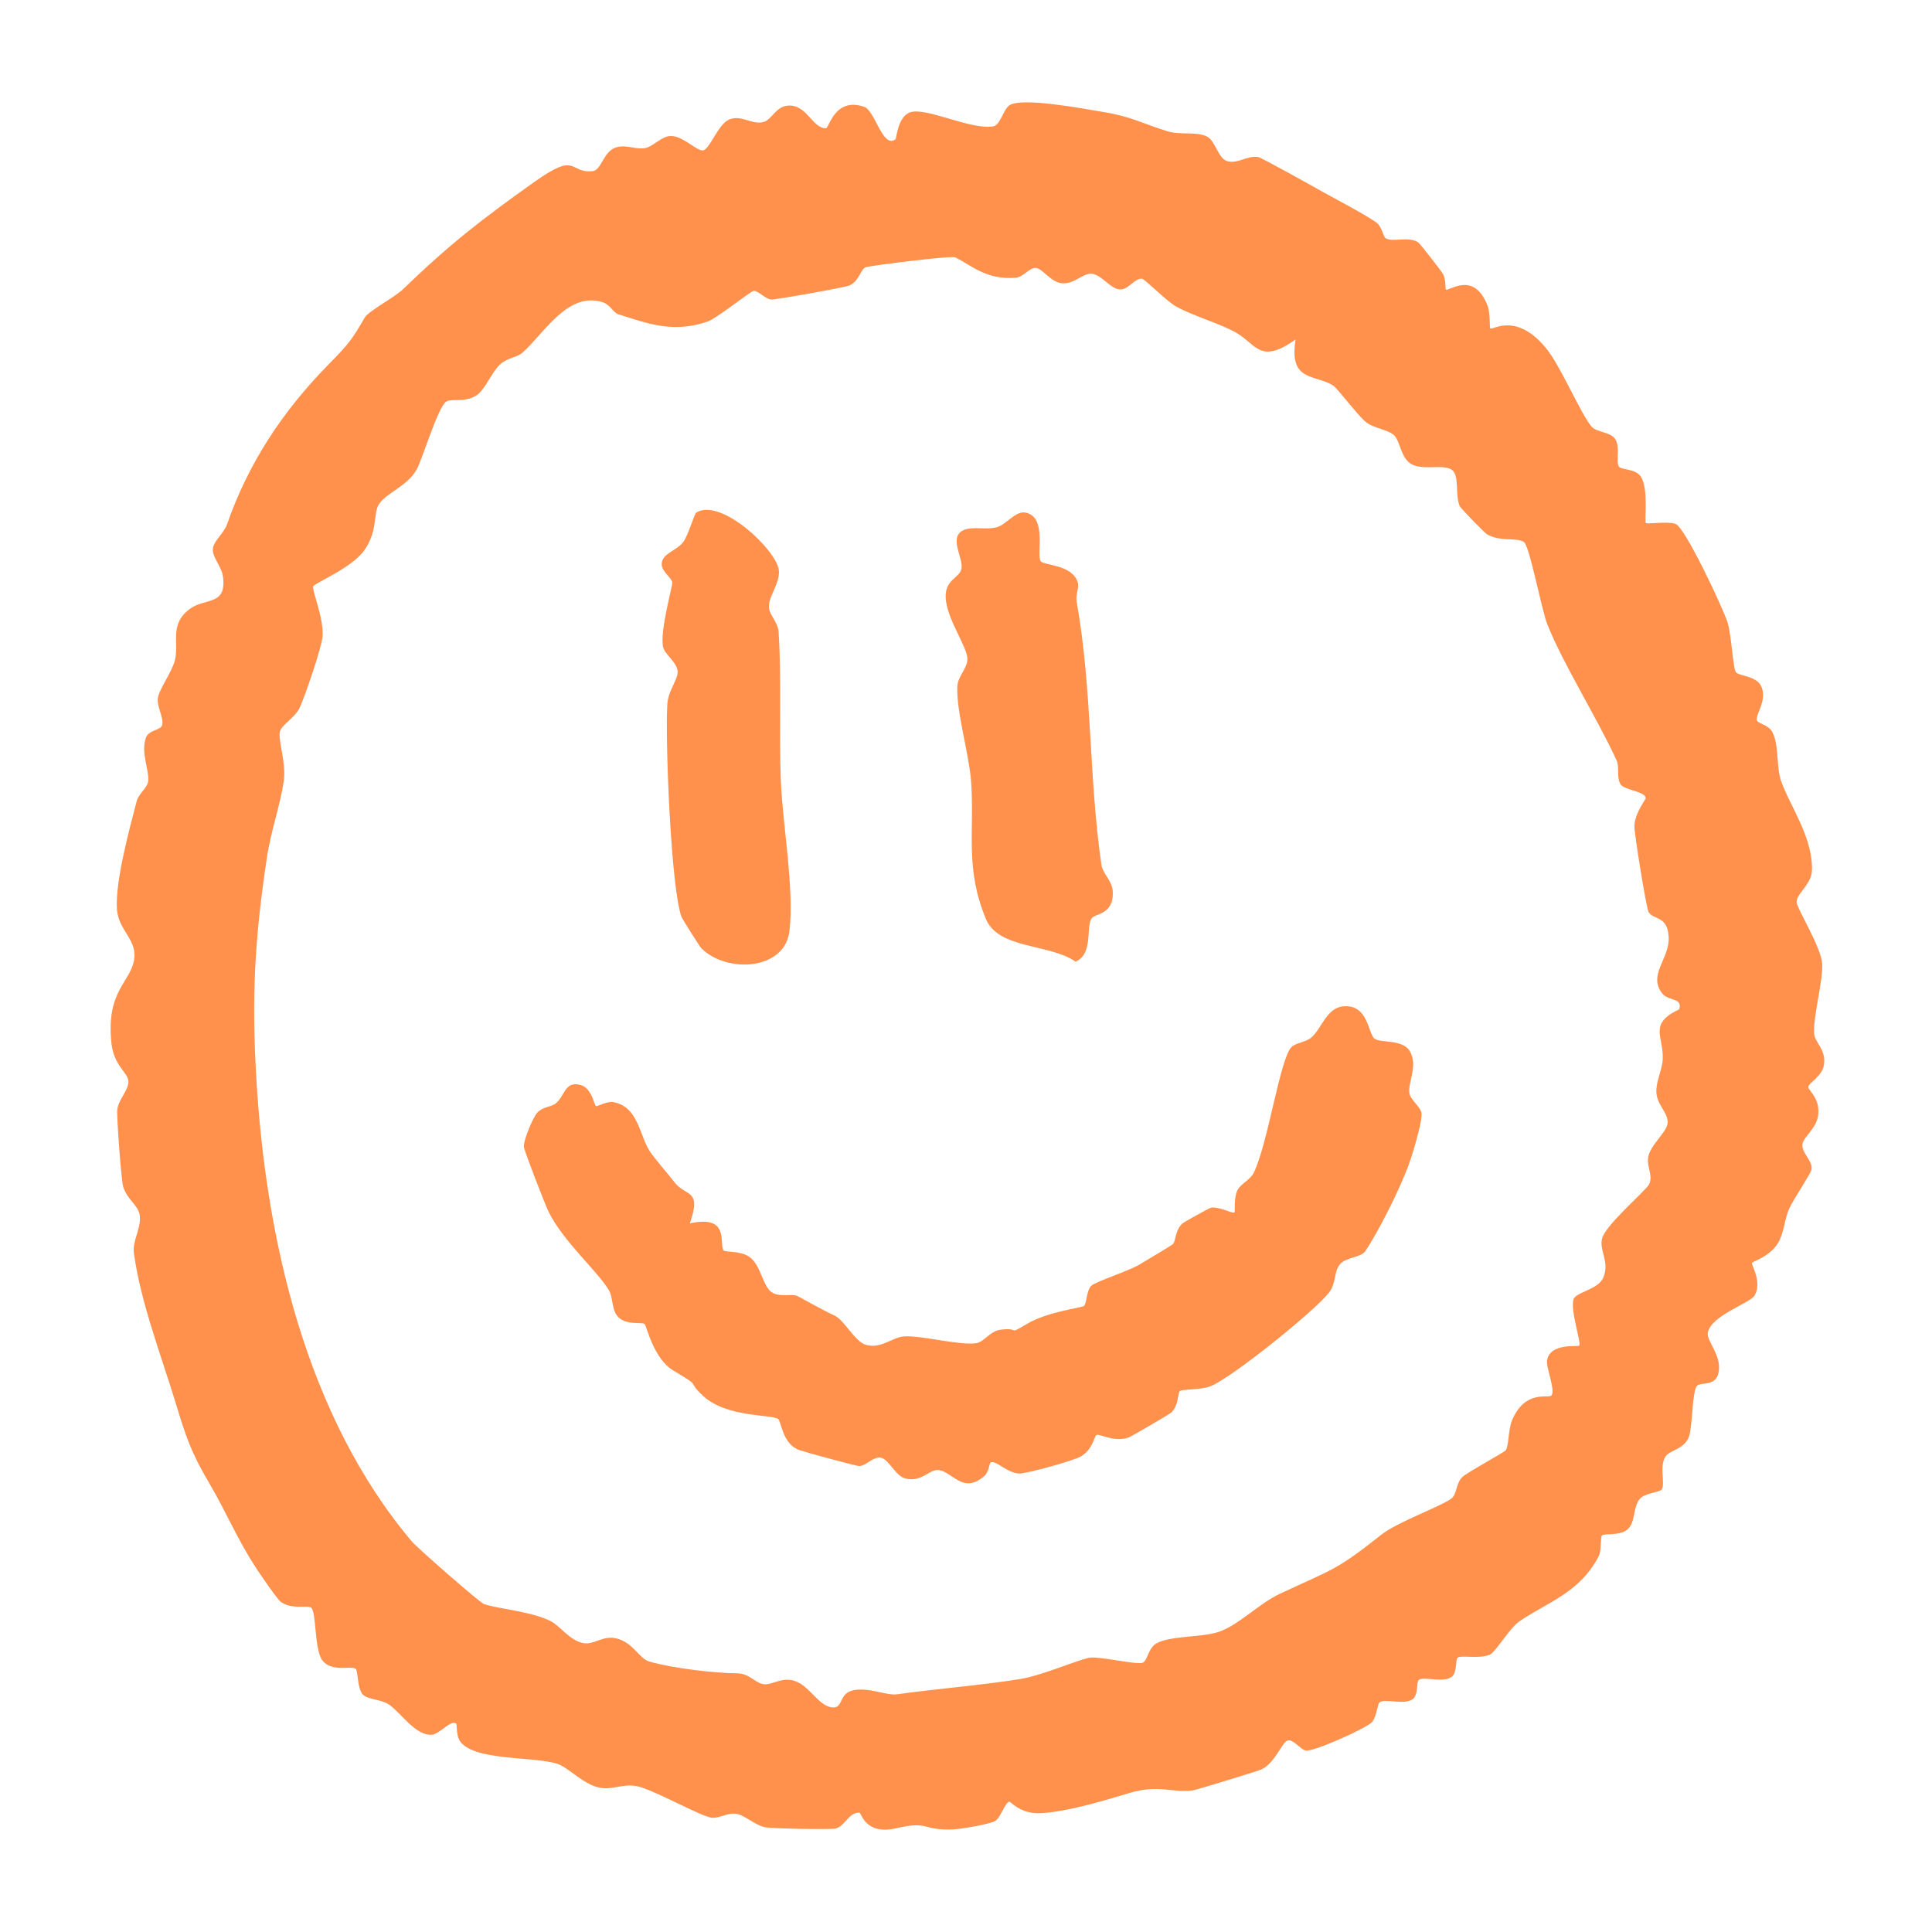
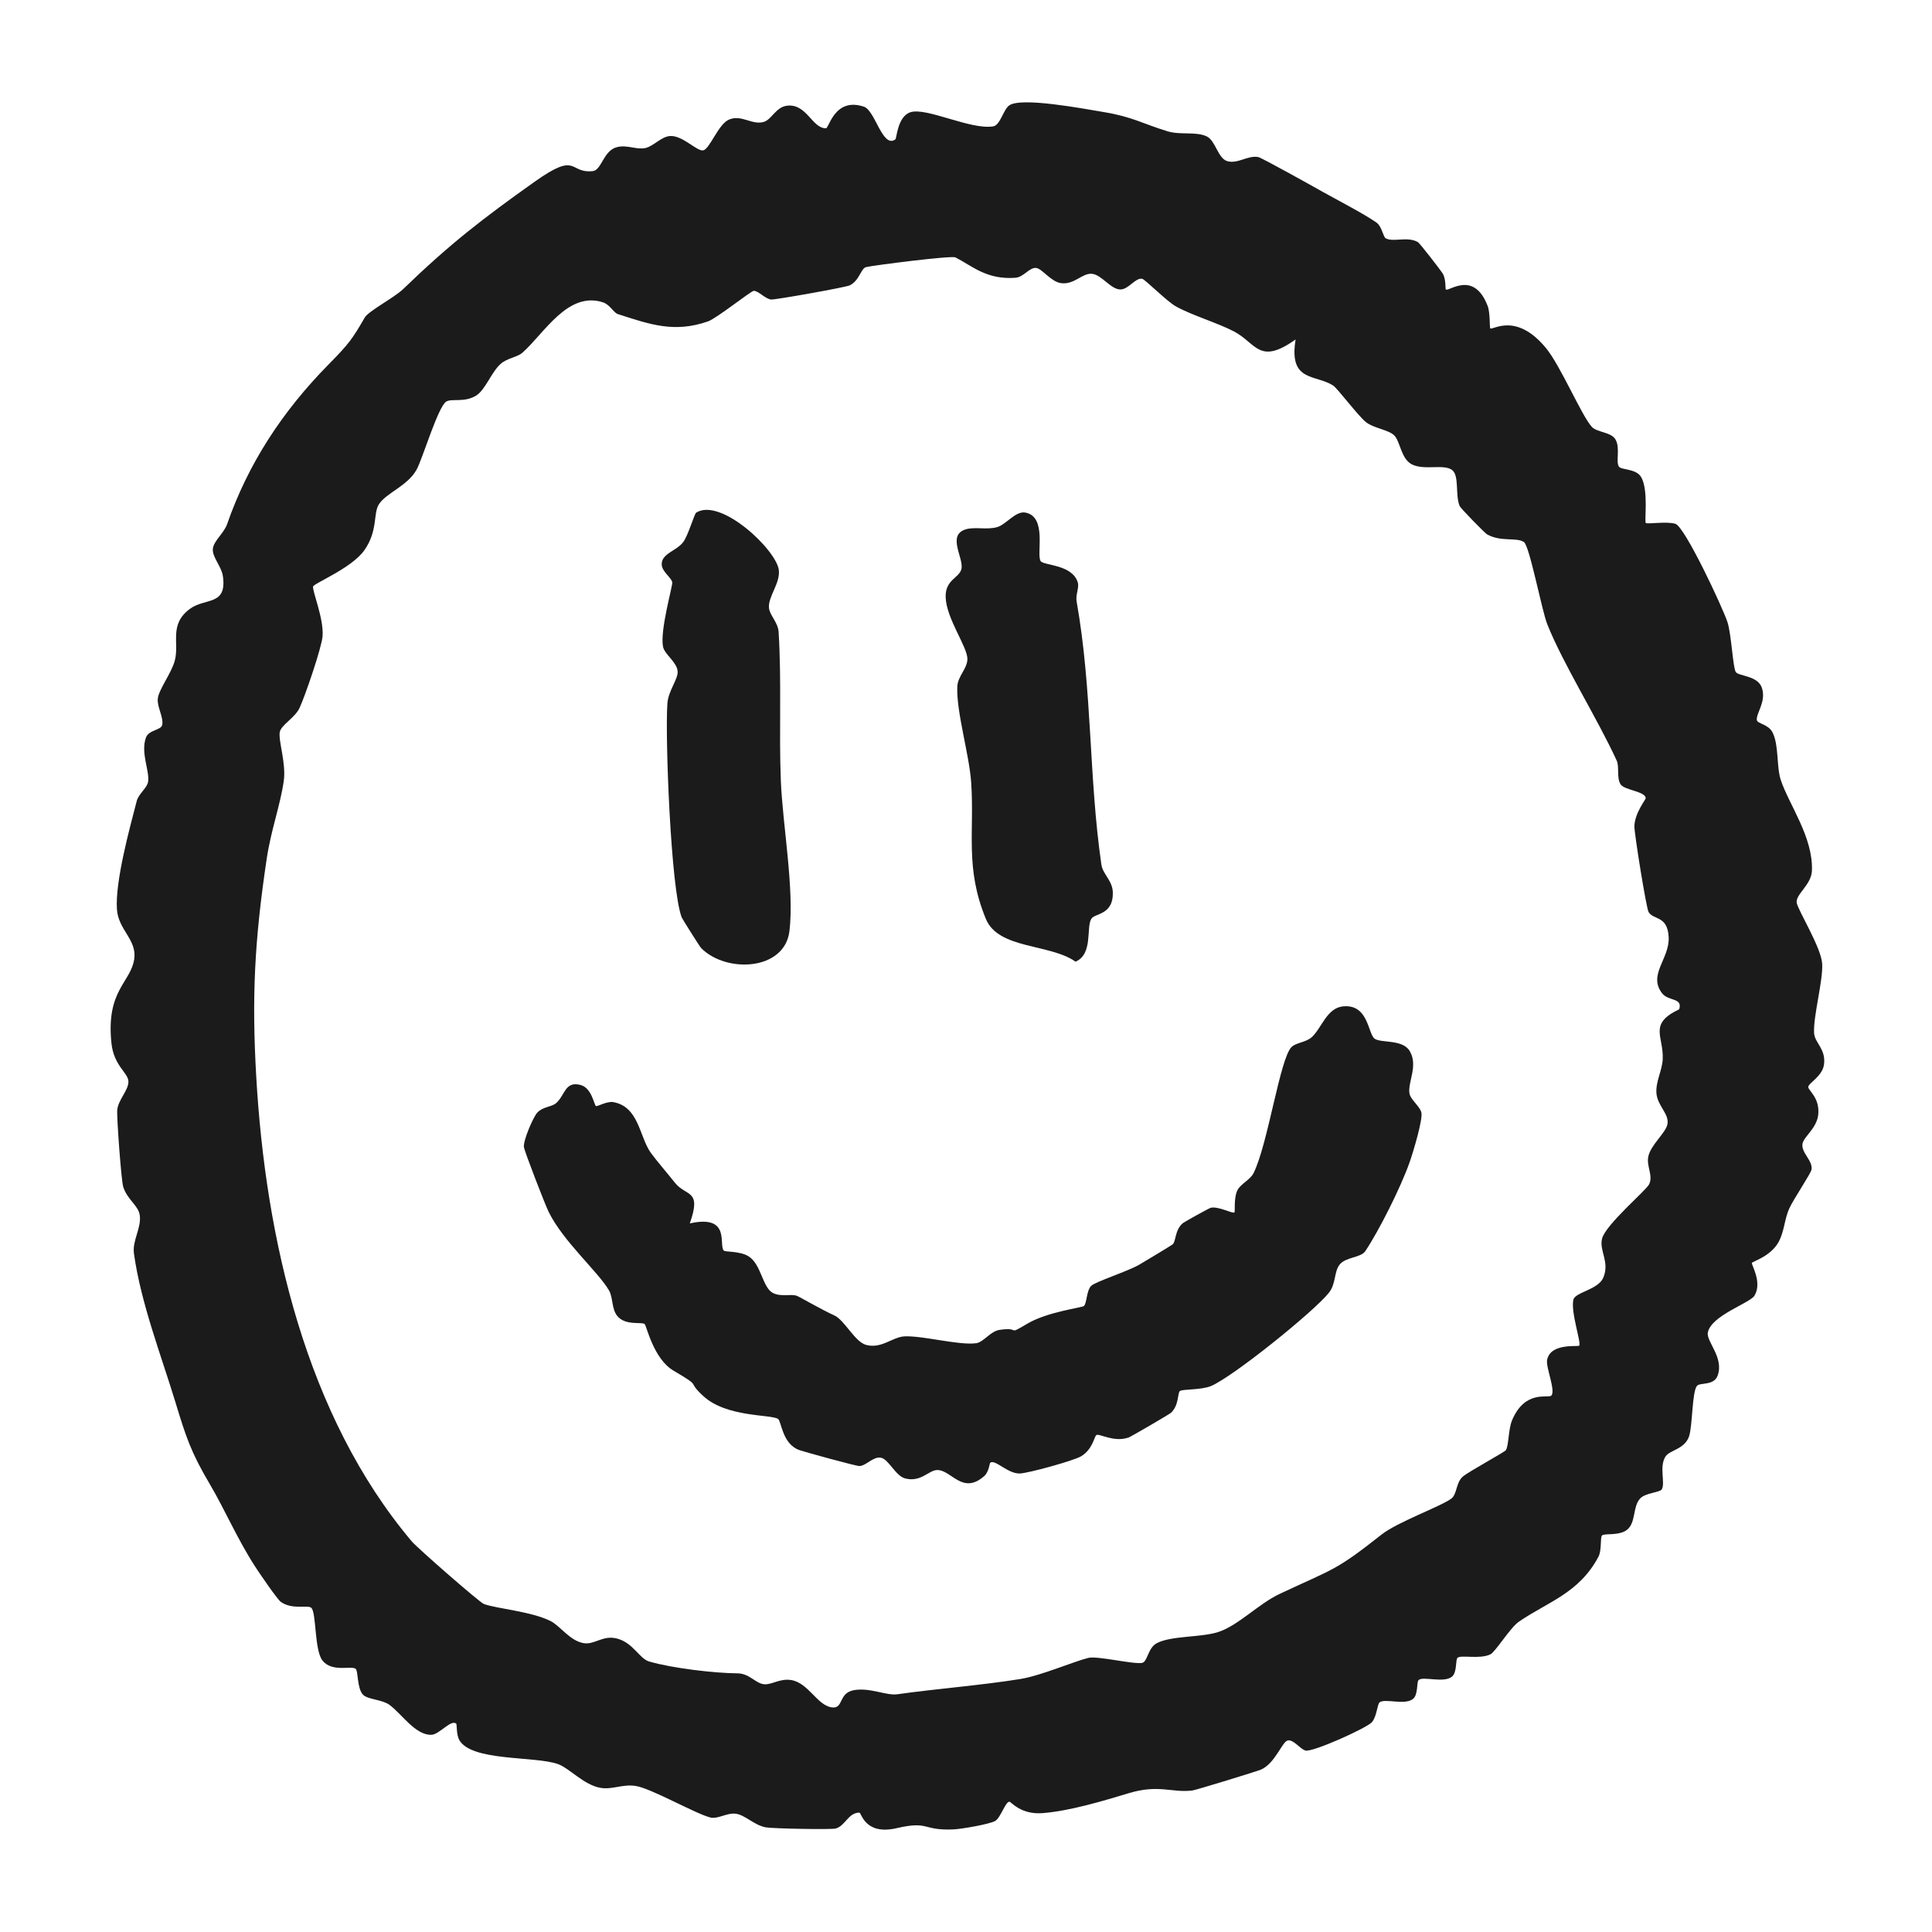
<svg xmlns="http://www.w3.org/2000/svg" width="500" zoomAndPan="magnify" viewBox="0 0 375 375" height="500" preserveAspectRatio="xMidYMid meet" version="1.0">
  <defs>
    <clipPath id="b59d1a073f">
      <path d="M 21 19 L 354.797 19 L 354.797 356 L 21 356 Z M 21 19 " clip-rule="nonzero" />
    </clipPath>
  </defs>
  <g clip-path="url(#b59d1a073f)">
-     <path fill="#ff914d" d="M 256.535 37.125 C 259.137 38.59 264.902 41.574 267.188 43.215 C 268.234 43.965 268.465 45.965 268.957 46.246 C 270.41 47.078 273.195 45.812 275.23 47.004 C 275.562 47.199 279.48 52.246 280.012 53.059 C 280.684 54.098 280.516 56.074 280.629 56.188 C 281.145 56.703 286.039 52.332 288.754 59.383 C 289.266 60.719 289.105 63.574 289.258 63.734 C 289.68 64.191 294.195 60.477 300.035 67.512 C 302.906 70.969 306.914 80.562 308.965 82.848 C 309.953 83.945 312.711 83.836 313.559 85.289 C 314.531 86.957 313.59 89.539 314.219 90.555 C 314.641 91.238 317.457 90.934 318.477 92.5 C 320.055 94.934 319.129 101.191 319.449 101.508 C 319.727 101.777 323.617 101.145 325.211 101.68 C 327.062 102.301 334.348 117.879 335.293 120.73 C 336.07 123.078 336.344 129.57 336.914 130.438 C 337.465 131.277 341.195 131.102 341.988 133.523 C 342.855 136.184 340.887 138.379 340.992 139.719 C 341.055 140.496 343.223 140.535 344.047 142.156 C 345.309 144.637 344.789 148.797 345.645 151.383 C 347.219 156.16 351.941 162.453 351.695 168.988 C 351.594 171.77 348.477 173.594 348.742 175.227 C 348.984 176.688 353.496 183.91 353.684 187.055 C 353.875 190.336 351.953 197.16 352.109 200.473 C 352.203 202.438 354.461 203.594 354.035 206.645 C 353.719 208.945 350.973 210.23 350.984 211 C 350.996 211.668 353.238 213.082 352.922 216.316 C 352.66 219.004 350.094 220.621 349.863 222.008 C 349.574 223.75 351.906 225.27 351.613 227.02 C 351.488 227.777 348.137 232.727 347.297 234.559 C 346.348 236.641 346.355 239.027 345.207 241.098 C 343.672 243.859 340.27 244.797 340.047 245.129 C 339.859 245.402 342.141 248.922 340.523 251.512 C 339.625 252.949 332.109 255.34 331.484 258.664 C 331.164 260.367 334.68 263.539 333.387 267.016 C 332.648 269.004 330.02 268.301 329.395 268.98 C 328.422 270.043 328.527 276.754 327.852 278.773 C 326.98 281.371 324.016 281.426 323.227 282.777 C 322.016 284.832 323.285 287.875 322.535 289.105 C 322.195 289.664 319.363 289.773 318.359 290.848 C 316.859 292.449 317.578 295.543 315.797 296.938 C 314.246 298.148 311.41 297.57 310.957 298.027 C 310.555 298.438 310.938 300.859 310.262 302.148 C 306.5 309.293 300.238 311 294.773 314.801 C 293.117 315.953 290.246 320.652 289.281 321.109 C 287.176 322.113 283.598 321.164 282.906 321.777 C 282.469 322.168 282.867 324.652 281.785 325.473 C 280.145 326.715 276.215 325.312 275.355 326.094 C 274.918 326.492 275.316 328.973 274.23 329.789 C 272.598 331.02 268.918 329.629 267.805 330.406 C 267.305 330.758 267.27 333.141 266.285 334.277 C 265.316 335.402 254.758 340.16 253.395 339.777 C 252.309 339.477 251.082 337.574 249.938 337.828 C 248.863 338.066 247.48 342.309 244.746 343.484 C 243.992 343.809 232.137 347.449 231.438 347.535 C 227.445 348.027 224.953 346.289 219.102 348.055 C 214.254 349.52 207.684 351.508 202.387 351.926 C 198.09 352.266 196.273 349.703 195.918 349.711 C 195.145 349.73 194.223 352.797 193.195 353.43 C 192.168 354.066 186.621 355.012 185.098 355.082 C 178.93 355.363 180.453 353.363 174.055 354.844 C 167.82 356.289 167.227 351.82 166.789 351.828 C 164.625 351.863 164.121 354.355 162.219 354.91 C 161.379 355.156 149.879 354.93 148.629 354.688 C 146.371 354.258 144.633 352.289 142.832 352.047 C 141.113 351.812 139.332 353.133 137.875 352.773 C 135.051 352.078 126.305 347.07 123.355 346.648 C 120.758 346.273 118.883 347.395 116.621 347.031 C 113.348 346.508 110.504 343.176 108.277 342.398 C 103.742 340.816 91.543 341.918 89.152 337.746 C 88.566 336.727 88.688 334.691 88.57 334.582 C 87.578 333.633 85.293 336.668 83.75 336.723 C 80.602 336.84 77.93 332.586 75.555 330.883 C 74.145 329.871 71.398 329.883 70.477 328.957 C 69.281 327.75 69.555 324.34 69.031 323.918 C 68.199 323.246 64.418 324.664 62.574 322.285 C 61 320.25 61.422 312.859 60.398 312.055 C 59.672 311.484 56.738 312.496 54.512 310.926 C 53.828 310.449 50.316 305.309 49.516 304.062 C 46.043 298.691 43.66 293.043 40.727 288.078 C 37.043 281.848 36.094 278.898 34.023 272.082 C 31.297 263.117 27.34 252.938 26 243.316 C 25.645 240.789 27.465 238.387 27.129 235.895 C 26.867 233.961 24.734 232.906 23.922 230.383 C 23.535 229.18 22.629 216.762 22.758 215.434 C 22.953 213.438 24.961 211.621 24.926 209.918 C 24.887 208.195 22.094 206.918 21.629 202.469 C 20.555 192.176 25.383 190.734 26.055 186.148 C 26.605 182.387 22.961 180.52 22.695 176.477 C 22.34 171.094 25.109 160.965 26.547 155.449 C 26.906 154.074 28.594 152.91 28.75 151.711 C 29.039 149.496 27.27 146.168 28.324 143.168 C 28.859 141.656 31.285 141.75 31.488 140.699 C 31.773 139.199 30.473 137.25 30.625 135.621 C 30.793 133.848 33.285 130.664 33.93 128.219 C 34.84 124.766 32.77 121.266 36.797 118.227 C 39.824 115.945 44.078 117.684 43.266 111.844 C 43 109.926 41.16 108.133 41.316 106.523 C 41.469 104.984 43.473 103.48 44.07 101.762 C 48.152 90.043 54.746 79.914 63.77 70.746 C 67.738 66.715 68.352 65.859 70.801 61.629 C 71.527 60.371 76.555 57.754 78.258 56.105 C 87.273 47.391 93.637 42.465 103.801 35.254 C 112.242 29.262 110.324 33.699 115.047 33.215 C 116.812 33.031 117.09 29.18 119.812 28.543 C 121.812 28.07 123.5 29.109 125.289 28.727 C 126.824 28.395 128.379 26.477 130.109 26.398 C 132.562 26.293 135.297 29.449 136.508 29.176 C 137.785 28.887 139.41 24.117 141.484 23.219 C 143.906 22.168 145.93 24.316 148.227 23.672 C 149.773 23.238 150.598 20.734 152.824 20.508 C 156.617 20.129 157.625 24.922 160.316 24.902 C 160.922 24.898 161.996 18.793 167.703 20.715 C 169.887 21.449 171.297 28.906 173.801 27.043 C 174.047 26.859 174.203 22.617 176.699 21.789 C 179.785 20.766 188.391 25.242 192.766 24.531 C 194.145 24.309 194.711 21.363 195.848 20.488 C 198.098 18.754 210.434 21.125 214.203 21.746 C 219.832 22.672 221.793 24.016 226.621 25.484 C 229.16 26.258 232.137 25.469 234.25 26.488 C 235.93 27.301 236.391 30.719 238.188 31.27 C 240.223 31.887 242.199 30.094 244.23 30.488 C 244.914 30.621 254.781 36.137 256.539 37.125 Z M 185.441 49.961 C 184.66 49.566 169.613 51.488 168.102 51.844 C 167.109 52.078 166.82 54.461 164.945 55.383 C 164.152 55.777 150.484 58.199 149.699 58.137 C 148.523 58.039 147.195 56.406 146.289 56.457 C 145.738 56.488 139.094 61.805 137.406 62.391 C 130.832 64.668 126.125 62.957 119.93 60.965 C 119.086 60.695 118.406 59.125 117.016 58.676 C 110.191 56.48 105.625 64.723 101.402 68.461 C 100.395 69.352 98.449 69.484 97.133 70.668 C 95.395 72.227 94.203 75.66 92.445 76.766 C 90.156 78.203 87.688 77.289 86.613 77.949 C 85.031 78.922 82.027 89.012 80.887 91.105 C 79.121 94.348 75.016 95.613 73.543 97.883 C 72.402 99.641 73.398 103.02 70.703 106.824 C 68.23 110.309 60.891 113.223 60.77 113.855 C 60.605 114.738 62.859 120.043 62.613 123.461 C 62.453 125.68 59.199 135.156 58.141 137.414 C 57.254 139.316 54.574 140.711 54.305 142.086 C 53.984 143.734 55.578 148.137 55.074 151.617 C 54.395 156.34 52.602 161.109 51.773 166.656 C 49.383 182.625 48.859 193.617 49.73 208.883 C 51.531 240.434 59.379 274.84 79.945 299.207 C 80.984 300.434 93.051 311.008 93.918 311.332 C 96.371 312.246 103.121 312.758 106.879 314.652 C 108.734 315.586 110.629 318.5 113.293 318.934 C 115.418 319.281 116.961 317.367 119.66 318.016 C 122.887 318.793 124.066 321.934 126.012 322.5 C 130.52 323.809 138.723 324.766 143.121 324.793 C 145.539 324.809 146.68 326.828 148.398 326.918 C 149.879 326.996 151.43 325.738 153.598 326.102 C 156.914 326.656 158.609 330.992 161.43 331.398 C 163.793 331.742 162.68 328.637 165.691 328.07 C 168.824 327.484 172.031 329.164 174.176 328.855 C 181.516 327.809 190.496 327.117 198.031 325.898 C 202.07 325.246 208.324 322.52 211.242 321.797 C 213.023 321.359 219.797 323.051 221.645 322.773 C 222.762 322.602 222.754 319.898 224.52 318.949 C 227.254 317.477 233.098 317.844 236.402 316.793 C 240.32 315.547 244.262 311.309 248.398 309.367 C 258.949 304.41 259.129 304.988 268.164 297.852 C 271.219 295.434 279.73 292.371 281.699 290.879 C 282.84 290.012 282.566 287.824 283.914 286.621 C 284.961 285.691 291.984 281.891 292.273 281.492 C 292.852 280.691 292.754 277.434 293.484 275.691 C 296.004 269.676 300.516 271.469 301.102 270.891 C 302.008 270 300.047 265.422 300.285 264.023 C 300.859 260.625 306.258 261.441 306.52 261.195 C 306.992 260.746 304.816 254.594 305.398 252.258 C 305.758 250.797 310.23 250.344 311.215 247.961 C 312.48 244.887 310.352 242.766 310.965 240.391 C 311.664 237.703 319.449 231.105 320.078 229.898 C 320.938 228.242 319.543 226.379 319.934 224.484 C 320.395 222.258 323.23 219.961 323.625 218.309 C 324.121 216.234 321.672 214.695 321.508 212.117 C 321.367 209.883 322.637 207.762 322.734 205.574 C 322.93 201.129 319.887 198.762 325.926 195.906 C 326.66 193.613 323.832 194.379 322.609 192.793 C 319.816 189.168 324.117 186.082 323.887 181.875 C 323.656 177.672 320.992 178.633 319.992 177.035 C 319.543 176.316 317.172 161.539 317.23 160.316 C 317.352 157.699 319.457 155.195 319.434 154.906 C 319.324 153.59 315.32 153.379 314.566 152.25 C 313.738 151.004 314.359 148.852 313.797 147.625 C 310 139.344 303.402 128.902 300.328 121.172 C 299.238 118.438 296.895 105.949 295.789 105.207 C 294.34 104.238 291.348 105.242 288.645 103.723 C 288.184 103.465 283.516 98.668 283.332 98.246 C 282.398 96.125 283.328 92.195 281.773 91.168 C 280.094 90.059 276.527 91.305 274.137 90.18 C 271.922 89.137 271.816 85.707 270.625 84.516 C 269.496 83.391 266.609 83.141 265.094 81.902 C 263.527 80.625 259.59 75.352 258.742 74.816 C 255.277 72.613 250.109 74.195 251.477 65.887 C 244.379 70.934 243.883 66.648 239.543 64.348 C 236.41 62.691 231.324 61.199 228.238 59.469 C 226.398 58.438 222.254 54.199 221.676 54.109 C 220.344 53.902 219.086 56.145 217.504 56.184 C 215.625 56.23 213.848 53.316 211.945 53.145 C 210.031 52.969 208.477 55.363 205.875 54.945 C 203.953 54.637 202.289 52.164 201.137 52.012 C 199.816 51.84 198.719 53.801 197.07 53.918 C 191.465 54.324 188.688 51.602 185.441 49.957 Z M 185.441 49.961 " fill-opacity="1" fill-rule="nonzero" />
+     <path fill="#1b1b1b" d="M 256.535 37.125 C 259.137 38.59 264.902 41.574 267.188 43.215 C 268.234 43.965 268.465 45.965 268.957 46.246 C 270.41 47.078 273.195 45.812 275.23 47.004 C 275.562 47.199 279.48 52.246 280.012 53.059 C 280.684 54.098 280.516 56.074 280.629 56.188 C 281.145 56.703 286.039 52.332 288.754 59.383 C 289.266 60.719 289.105 63.574 289.258 63.734 C 289.68 64.191 294.195 60.477 300.035 67.512 C 302.906 70.969 306.914 80.562 308.965 82.848 C 309.953 83.945 312.711 83.836 313.559 85.289 C 314.531 86.957 313.59 89.539 314.219 90.555 C 314.641 91.238 317.457 90.934 318.477 92.5 C 320.055 94.934 319.129 101.191 319.449 101.508 C 319.727 101.777 323.617 101.145 325.211 101.68 C 327.062 102.301 334.348 117.879 335.293 120.73 C 336.07 123.078 336.344 129.57 336.914 130.438 C 337.465 131.277 341.195 131.102 341.988 133.523 C 342.855 136.184 340.887 138.379 340.992 139.719 C 341.055 140.496 343.223 140.535 344.047 142.156 C 345.309 144.637 344.789 148.797 345.645 151.383 C 347.219 156.16 351.941 162.453 351.695 168.988 C 351.594 171.77 348.477 173.594 348.742 175.227 C 348.984 176.688 353.496 183.91 353.684 187.055 C 353.875 190.336 351.953 197.16 352.109 200.473 C 352.203 202.438 354.461 203.594 354.035 206.645 C 353.719 208.945 350.973 210.23 350.984 211 C 350.996 211.668 353.238 213.082 352.922 216.316 C 352.66 219.004 350.094 220.621 349.863 222.008 C 349.574 223.75 351.906 225.27 351.613 227.02 C 351.488 227.777 348.137 232.727 347.297 234.559 C 346.348 236.641 346.355 239.027 345.207 241.098 C 343.672 243.859 340.27 244.797 340.047 245.129 C 339.859 245.402 342.141 248.922 340.523 251.512 C 339.625 252.949 332.109 255.34 331.484 258.664 C 331.164 260.367 334.68 263.539 333.387 267.016 C 332.648 269.004 330.02 268.301 329.395 268.98 C 328.422 270.043 328.527 276.754 327.852 278.773 C 326.98 281.371 324.016 281.426 323.227 282.777 C 322.016 284.832 323.285 287.875 322.535 289.105 C 322.195 289.664 319.363 289.773 318.359 290.848 C 316.859 292.449 317.578 295.543 315.797 296.938 C 314.246 298.148 311.41 297.57 310.957 298.027 C 310.555 298.438 310.938 300.859 310.262 302.148 C 306.5 309.293 300.238 311 294.773 314.801 C 293.117 315.953 290.246 320.652 289.281 321.109 C 287.176 322.113 283.598 321.164 282.906 321.777 C 282.469 322.168 282.867 324.652 281.785 325.473 C 280.145 326.715 276.215 325.312 275.355 326.094 C 274.918 326.492 275.316 328.973 274.23 329.789 C 272.598 331.02 268.918 329.629 267.805 330.406 C 267.305 330.758 267.27 333.141 266.285 334.277 C 265.316 335.402 254.758 340.16 253.395 339.777 C 252.309 339.477 251.082 337.574 249.938 337.828 C 248.863 338.066 247.48 342.309 244.746 343.484 C 243.992 343.809 232.137 347.449 231.438 347.535 C 227.445 348.027 224.953 346.289 219.102 348.055 C 214.254 349.52 207.684 351.508 202.387 351.926 C 198.09 352.266 196.273 349.703 195.918 349.711 C 195.145 349.73 194.223 352.797 193.195 353.43 C 192.168 354.066 186.621 355.012 185.098 355.082 C 178.93 355.363 180.453 353.363 174.055 354.844 C 167.82 356.289 167.227 351.82 166.789 351.828 C 164.625 351.863 164.121 354.355 162.219 354.91 C 161.379 355.156 149.879 354.93 148.629 354.688 C 146.371 354.258 144.633 352.289 142.832 352.047 C 141.113 351.812 139.332 353.133 137.875 352.773 C 135.051 352.078 126.305 347.07 123.355 346.648 C 120.758 346.273 118.883 347.395 116.621 347.031 C 113.348 346.508 110.504 343.176 108.277 342.398 C 103.742 340.816 91.543 341.918 89.152 337.746 C 88.566 336.727 88.688 334.691 88.57 334.582 C 87.578 333.633 85.293 336.668 83.75 336.723 C 80.602 336.84 77.93 332.586 75.555 330.883 C 74.145 329.871 71.398 329.883 70.477 328.957 C 69.281 327.75 69.555 324.34 69.031 323.918 C 68.199 323.246 64.418 324.664 62.574 322.285 C 61 320.25 61.422 312.859 60.398 312.055 C 59.672 311.484 56.738 312.496 54.512 310.926 C 53.828 310.449 50.316 305.309 49.516 304.062 C 46.043 298.691 43.66 293.043 40.727 288.078 C 37.043 281.848 36.094 278.898 34.023 272.082 C 31.297 263.117 27.34 252.938 26 243.316 C 25.645 240.789 27.465 238.387 27.129 235.895 C 26.867 233.961 24.734 232.906 23.922 230.383 C 23.535 229.18 22.629 216.762 22.758 215.434 C 22.953 213.438 24.961 211.621 24.926 209.918 C 24.887 208.195 22.094 206.918 21.629 202.469 C 20.555 192.176 25.383 190.734 26.055 186.148 C 26.605 182.387 22.961 180.52 22.695 176.477 C 22.34 171.094 25.109 160.965 26.547 155.449 C 26.906 154.074 28.594 152.91 28.75 151.711 C 29.039 149.496 27.27 146.168 28.324 143.168 C 28.859 141.656 31.285 141.75 31.488 140.699 C 31.773 139.199 30.473 137.25 30.625 135.621 C 30.793 133.848 33.285 130.664 33.93 128.219 C 34.84 124.766 32.77 121.266 36.797 118.227 C 39.824 115.945 44.078 117.684 43.266 111.844 C 43 109.926 41.16 108.133 41.316 106.523 C 41.469 104.984 43.473 103.48 44.07 101.762 C 48.152 90.043 54.746 79.914 63.77 70.746 C 67.738 66.715 68.352 65.859 70.801 61.629 C 71.527 60.371 76.555 57.754 78.258 56.105 C 87.273 47.391 93.637 42.465 103.801 35.254 C 112.242 29.262 110.324 33.699 115.047 33.215 C 116.812 33.031 117.09 29.18 119.812 28.543 C 121.812 28.07 123.5 29.109 125.289 28.727 C 126.824 28.395 128.379 26.477 130.109 26.398 C 132.562 26.293 135.297 29.449 136.508 29.176 C 137.785 28.887 139.41 24.117 141.484 23.219 C 143.906 22.168 145.93 24.316 148.227 23.672 C 149.773 23.238 150.598 20.734 152.824 20.508 C 156.617 20.129 157.625 24.922 160.316 24.902 C 160.922 24.898 161.996 18.793 167.703 20.715 C 169.887 21.449 171.297 28.906 173.801 27.043 C 174.047 26.859 174.203 22.617 176.699 21.789 C 179.785 20.766 188.391 25.242 192.766 24.531 C 194.145 24.309 194.711 21.363 195.848 20.488 C 198.098 18.754 210.434 21.125 214.203 21.746 C 219.832 22.672 221.793 24.016 226.621 25.484 C 229.16 26.258 232.137 25.469 234.25 26.488 C 235.93 27.301 236.391 30.719 238.188 31.27 C 240.223 31.887 242.199 30.094 244.23 30.488 C 244.914 30.621 254.781 36.137 256.539 37.125 Z M 185.441 49.961 C 184.66 49.566 169.613 51.488 168.102 51.844 C 167.109 52.078 166.82 54.461 164.945 55.383 C 164.152 55.777 150.484 58.199 149.699 58.137 C 148.523 58.039 147.195 56.406 146.289 56.457 C 145.738 56.488 139.094 61.805 137.406 62.391 C 130.832 64.668 126.125 62.957 119.93 60.965 C 119.086 60.695 118.406 59.125 117.016 58.676 C 110.191 56.48 105.625 64.723 101.402 68.461 C 100.395 69.352 98.449 69.484 97.133 70.668 C 95.395 72.227 94.203 75.66 92.445 76.766 C 90.156 78.203 87.688 77.289 86.613 77.949 C 85.031 78.922 82.027 89.012 80.887 91.105 C 79.121 94.348 75.016 95.613 73.543 97.883 C 72.402 99.641 73.398 103.02 70.703 106.824 C 68.23 110.309 60.891 113.223 60.77 113.855 C 60.605 114.738 62.859 120.043 62.613 123.461 C 62.453 125.68 59.199 135.156 58.141 137.414 C 57.254 139.316 54.574 140.711 54.305 142.086 C 53.984 143.734 55.578 148.137 55.074 151.617 C 54.395 156.34 52.602 161.109 51.773 166.656 C 49.383 182.625 48.859 193.617 49.73 208.883 C 51.531 240.434 59.379 274.84 79.945 299.207 C 80.984 300.434 93.051 311.008 93.918 311.332 C 96.371 312.246 103.121 312.758 106.879 314.652 C 108.734 315.586 110.629 318.5 113.293 318.934 C 115.418 319.281 116.961 317.367 119.66 318.016 C 122.887 318.793 124.066 321.934 126.012 322.5 C 130.52 323.809 138.723 324.766 143.121 324.793 C 145.539 324.809 146.68 326.828 148.398 326.918 C 149.879 326.996 151.43 325.738 153.598 326.102 C 156.914 326.656 158.609 330.992 161.43 331.398 C 163.793 331.742 162.68 328.637 165.691 328.07 C 168.824 327.484 172.031 329.164 174.176 328.855 C 181.516 327.809 190.496 327.117 198.031 325.898 C 202.07 325.246 208.324 322.52 211.242 321.797 C 213.023 321.359 219.797 323.051 221.645 322.773 C 222.762 322.602 222.754 319.898 224.52 318.949 C 227.254 317.477 233.098 317.844 236.402 316.793 C 240.32 315.547 244.262 311.309 248.398 309.367 C 258.949 304.41 259.129 304.988 268.164 297.852 C 271.219 295.434 279.73 292.371 281.699 290.879 C 282.84 290.012 282.566 287.824 283.914 286.621 C 284.961 285.691 291.984 281.891 292.273 281.492 C 292.852 280.691 292.754 277.434 293.484 275.691 C 296.004 269.676 300.516 271.469 301.102 270.891 C 302.008 270 300.047 265.422 300.285 264.023 C 300.859 260.625 306.258 261.441 306.52 261.195 C 306.992 260.746 304.816 254.594 305.398 252.258 C 305.758 250.797 310.23 250.344 311.215 247.961 C 312.48 244.887 310.352 242.766 310.965 240.391 C 311.664 237.703 319.449 231.105 320.078 229.898 C 320.938 228.242 319.543 226.379 319.934 224.484 C 320.395 222.258 323.23 219.961 323.625 218.309 C 324.121 216.234 321.672 214.695 321.508 212.117 C 321.367 209.883 322.637 207.762 322.734 205.574 C 322.93 201.129 319.887 198.762 325.926 195.906 C 326.66 193.613 323.832 194.379 322.609 192.793 C 319.816 189.168 324.117 186.082 323.887 181.875 C 323.656 177.672 320.992 178.633 319.992 177.035 C 319.543 176.316 317.172 161.539 317.23 160.316 C 317.352 157.699 319.457 155.195 319.434 154.906 C 319.324 153.59 315.32 153.379 314.566 152.25 C 313.738 151.004 314.359 148.852 313.797 147.625 C 310 139.344 303.402 128.902 300.328 121.172 C 299.238 118.438 296.895 105.949 295.789 105.207 C 294.34 104.238 291.348 105.242 288.645 103.723 C 288.184 103.465 283.516 98.668 283.332 98.246 C 282.398 96.125 283.328 92.195 281.773 91.168 C 280.094 90.059 276.527 91.305 274.137 90.18 C 271.922 89.137 271.816 85.707 270.625 84.516 C 269.496 83.391 266.609 83.141 265.094 81.902 C 263.527 80.625 259.59 75.352 258.742 74.816 C 255.277 72.613 250.109 74.195 251.477 65.887 C 244.379 70.934 243.883 66.648 239.543 64.348 C 236.41 62.691 231.324 61.199 228.238 59.469 C 226.398 58.438 222.254 54.199 221.676 54.109 C 220.344 53.902 219.086 56.145 217.504 56.184 C 215.625 56.23 213.848 53.316 211.945 53.145 C 210.031 52.969 208.477 55.363 205.875 54.945 C 203.953 54.637 202.289 52.164 201.137 52.012 C 199.816 51.84 198.719 53.801 197.07 53.918 C 191.465 54.324 188.688 51.602 185.441 49.957 Z M 185.441 49.961 " fill-opacity="1" fill-rule="nonzero" />
  </g>
-   <path fill="#ff914d" d="M 266.832 201.621 C 268.062 202.488 272.242 201.68 273.617 203.996 C 275.301 206.82 273.273 209.965 273.559 212.141 C 273.723 213.406 275.438 214.547 275.871 215.859 C 276.277 217.09 274.266 223.707 273.605 225.59 C 271.863 230.559 267.547 239.07 265 242.852 C 264.129 244.148 261.207 243.965 260.023 245.457 C 258.902 246.863 259.355 249.141 257.938 250.926 C 254.996 254.621 239.23 267.301 235.043 269.031 C 233.086 269.84 229.496 269.59 229.004 270.012 C 228.562 270.387 228.84 272.793 227.289 274.219 C 226.941 274.539 219.512 278.859 219.062 279.02 C 216.152 280.031 213.348 278.16 212.797 278.555 C 212.375 278.855 212.113 281.301 209.836 282.668 C 208.414 283.52 199.559 285.961 197.938 286.004 C 195.582 286.066 193.184 283.207 192.211 283.906 C 192.078 284.004 191.941 285.711 191.051 286.496 C 186.797 290.246 184.691 285.301 181.902 285.332 C 180.273 285.352 178.723 287.781 175.664 286.953 C 173.785 286.445 172.492 283.203 170.961 282.938 C 169.469 282.676 168.105 284.527 166.805 284.559 C 166.199 284.578 156.219 281.836 155.172 281.469 C 151.801 280.289 151.695 275.828 150.996 275.398 C 149.535 274.504 141.012 275.117 136.516 270.98 C 133.043 267.789 136.582 269.492 130.719 266.035 C 126.859 263.762 125.52 257.418 125.137 257.016 C 124.648 256.496 121.359 257.41 119.766 255.371 C 118.715 254.023 118.992 251.801 118.203 250.461 C 116.055 246.793 109.301 240.953 106.484 235.207 C 105.816 233.848 101.766 223.422 101.688 222.621 C 101.559 221.301 103.516 216.773 104.293 215.953 C 105.398 214.785 107.012 214.883 107.891 214.156 C 109.684 212.672 109.598 209.77 112.691 210.594 C 114.871 211.172 115.297 214.445 115.672 214.68 C 115.934 214.84 117.805 213.684 119.07 213.922 C 124.023 214.848 124.082 220.59 126.301 223.73 C 127.184 224.98 129.727 227.961 131 229.566 C 133.176 232.309 136.258 230.785 133.891 237.461 C 141.93 235.68 139.438 241.68 140.488 242.738 C 140.793 243.047 143.605 242.793 145.297 243.852 C 147.797 245.418 147.98 249.965 150.059 250.984 C 151.629 251.758 153.473 251.109 154.66 251.512 C 155.07 251.648 159.578 254.266 161.91 255.305 C 163.938 256.207 165.891 260.445 168.117 261.047 C 171.105 261.852 173.246 259.488 175.566 259.387 C 179.141 259.23 186.18 261.176 189.484 260.715 C 190.918 260.512 192.223 258.402 193.992 258.133 C 198.305 257.484 195.25 259.387 199.414 256.922 C 203.297 254.625 209.867 253.84 210.355 253.512 C 210.965 253.102 210.848 250.516 211.805 249.578 C 212.629 248.77 219.047 246.715 221.168 245.449 C 222.758 244.496 226.336 242.375 227.543 241.578 C 228.305 241.074 227.957 238.785 229.602 237.402 C 229.879 237.168 234.723 234.484 235.023 234.422 C 236.582 234.102 239.297 235.668 239.613 235.316 C 239.758 235.156 239.453 232.453 240.18 231.027 C 240.828 229.762 242.684 228.992 243.324 227.684 C 246.133 221.977 248.438 205.422 250.691 203.223 C 251.578 202.355 253.543 202.324 254.656 201.273 C 256.582 199.461 257.551 195.629 260.715 195.332 C 265.637 194.871 265.5 200.684 266.832 201.625 Z M 266.832 201.621 " fill-opacity="1" fill-rule="nonzero" />
-   <path fill="#ff914d" d="M 201.996 108.918 C 202.594 109.789 208.145 109.527 209.203 113.07 C 209.496 114.051 208.746 115.473 208.965 116.699 C 212.035 133.984 211.309 150.84 213.777 167.801 C 214.062 169.734 215.949 170.898 216 173.246 C 216.098 177.648 212.488 177.219 211.816 178.352 C 210.793 180.078 212.191 185.191 208.762 186.66 C 203.777 183.141 193.793 184.273 191.359 178.367 C 187.262 168.426 189.164 161.504 188.504 151.863 C 188.129 146.406 185.598 138.141 185.812 133.273 C 185.902 131.242 187.746 129.793 187.773 127.938 C 187.809 125.582 183.668 120.051 183.551 115.91 C 183.457 112.496 186.16 112.219 186.605 110.465 C 187.137 108.355 183.723 103.879 187.461 102.742 C 189.203 102.211 191.512 102.879 193.512 102.324 C 195.289 101.832 197.105 99.141 199.012 99.488 C 203.328 100.281 201.102 107.625 201.996 108.922 Z M 201.996 108.918 " fill-opacity="1" fill-rule="nonzero" />
-   <path fill="#ff914d" d="M 135.129 99.504 C 139.891 96.5 150.773 106.781 151.176 110.695 C 151.441 113.297 149.008 115.863 149.266 118.059 C 149.43 119.441 151.016 120.832 151.129 122.664 C 151.73 132.402 151.18 142.031 151.559 151.496 C 151.902 160.105 154.207 172.652 153.23 180.73 C 152.301 188.418 140.965 188.949 136.086 184.016 C 135.84 183.766 132.449 178.398 132.32 178.07 C 130.199 172.613 129.078 142.984 129.539 136.539 C 129.719 134.035 131.68 131.773 131.527 130.262 C 131.348 128.477 128.996 127.02 128.695 125.535 C 128.062 122.367 130.59 113.684 130.488 113.039 C 130.34 112.109 128.477 110.977 128.438 109.562 C 128.379 107.398 131.387 106.941 132.668 105.137 C 133.59 103.84 134.789 99.719 135.129 99.504 Z M 135.129 99.504 " fill-opacity="1" fill-rule="nonzero" />
+   <path fill="#1b1b1b" d="M 266.832 201.621 C 268.062 202.488 272.242 201.68 273.617 203.996 C 275.301 206.82 273.273 209.965 273.559 212.141 C 273.723 213.406 275.438 214.547 275.871 215.859 C 276.277 217.09 274.266 223.707 273.605 225.59 C 271.863 230.559 267.547 239.07 265 242.852 C 264.129 244.148 261.207 243.965 260.023 245.457 C 258.902 246.863 259.355 249.141 257.938 250.926 C 254.996 254.621 239.23 267.301 235.043 269.031 C 233.086 269.84 229.496 269.59 229.004 270.012 C 228.562 270.387 228.84 272.793 227.289 274.219 C 226.941 274.539 219.512 278.859 219.062 279.02 C 216.152 280.031 213.348 278.16 212.797 278.555 C 212.375 278.855 212.113 281.301 209.836 282.668 C 208.414 283.52 199.559 285.961 197.938 286.004 C 195.582 286.066 193.184 283.207 192.211 283.906 C 192.078 284.004 191.941 285.711 191.051 286.496 C 186.797 290.246 184.691 285.301 181.902 285.332 C 180.273 285.352 178.723 287.781 175.664 286.953 C 173.785 286.445 172.492 283.203 170.961 282.938 C 169.469 282.676 168.105 284.527 166.805 284.559 C 166.199 284.578 156.219 281.836 155.172 281.469 C 151.801 280.289 151.695 275.828 150.996 275.398 C 149.535 274.504 141.012 275.117 136.516 270.98 C 133.043 267.789 136.582 269.492 130.719 266.035 C 126.859 263.762 125.52 257.418 125.137 257.016 C 124.648 256.496 121.359 257.41 119.766 255.371 C 118.715 254.023 118.992 251.801 118.203 250.461 C 116.055 246.793 109.301 240.953 106.484 235.207 C 105.816 233.848 101.766 223.422 101.688 222.621 C 101.559 221.301 103.516 216.773 104.293 215.953 C 105.398 214.785 107.012 214.883 107.891 214.156 C 109.684 212.672 109.598 209.77 112.691 210.594 C 114.871 211.172 115.297 214.445 115.672 214.68 C 115.934 214.84 117.805 213.684 119.07 213.922 C 124.023 214.848 124.082 220.59 126.301 223.73 C 127.184 224.98 129.727 227.961 131 229.566 C 133.176 232.309 136.258 230.785 133.891 237.461 C 141.93 235.68 139.438 241.68 140.488 242.738 C 140.793 243.047 143.605 242.793 145.297 243.852 C 147.797 245.418 147.98 249.965 150.059 250.984 C 151.629 251.758 153.473 251.109 154.66 251.512 C 155.07 251.648 159.578 254.266 161.91 255.305 C 163.938 256.207 165.891 260.445 168.117 261.047 C 171.105 261.852 173.246 259.488 175.566 259.387 C 179.141 259.23 186.18 261.176 189.484 260.715 C 190.918 260.512 192.223 258.402 193.992 258.133 C 198.305 257.484 195.25 259.387 199.414 256.922 C 203.297 254.625 209.867 253.84 210.355 253.512 C 210.965 253.102 210.848 250.516 211.805 249.578 C 212.629 248.77 219.047 246.715 221.168 245.449 C 222.758 244.496 226.336 242.375 227.543 241.578 C 228.305 241.074 227.957 238.785 229.602 237.402 C 229.879 237.168 234.723 234.484 235.023 234.422 C 236.582 234.102 239.297 235.668 239.613 235.316 C 239.758 235.156 239.453 232.453 240.18 231.027 C 240.828 229.762 242.684 228.992 243.324 227.684 C 246.133 221.977 248.438 205.422 250.691 203.223 C 251.578 202.355 253.543 202.324 254.656 201.273 C 256.582 199.461 257.551 195.629 260.715 195.332 C 265.637 194.871 265.5 200.684 266.832 201.625 Z M 266.832 201.621 " fill-opacity="1" fill-rule="nonzero" />
+   <path fill="#1b1b1b" d="M 201.996 108.918 C 202.594 109.789 208.145 109.527 209.203 113.07 C 209.496 114.051 208.746 115.473 208.965 116.699 C 212.035 133.984 211.309 150.84 213.777 167.801 C 214.062 169.734 215.949 170.898 216 173.246 C 216.098 177.648 212.488 177.219 211.816 178.352 C 210.793 180.078 212.191 185.191 208.762 186.66 C 203.777 183.141 193.793 184.273 191.359 178.367 C 187.262 168.426 189.164 161.504 188.504 151.863 C 188.129 146.406 185.598 138.141 185.812 133.273 C 185.902 131.242 187.746 129.793 187.773 127.938 C 187.809 125.582 183.668 120.051 183.551 115.91 C 183.457 112.496 186.16 112.219 186.605 110.465 C 187.137 108.355 183.723 103.879 187.461 102.742 C 189.203 102.211 191.512 102.879 193.512 102.324 C 195.289 101.832 197.105 99.141 199.012 99.488 C 203.328 100.281 201.102 107.625 201.996 108.922 Z M 201.996 108.918 " fill-opacity="1" fill-rule="nonzero" />
+   <path fill="#1b1b1b" d="M 135.129 99.504 C 139.891 96.5 150.773 106.781 151.176 110.695 C 151.441 113.297 149.008 115.863 149.266 118.059 C 149.43 119.441 151.016 120.832 151.129 122.664 C 151.73 132.402 151.18 142.031 151.559 151.496 C 151.902 160.105 154.207 172.652 153.23 180.73 C 152.301 188.418 140.965 188.949 136.086 184.016 C 135.84 183.766 132.449 178.398 132.32 178.07 C 130.199 172.613 129.078 142.984 129.539 136.539 C 129.719 134.035 131.68 131.773 131.527 130.262 C 131.348 128.477 128.996 127.02 128.695 125.535 C 128.062 122.367 130.59 113.684 130.488 113.039 C 130.34 112.109 128.477 110.977 128.438 109.562 C 128.379 107.398 131.387 106.941 132.668 105.137 C 133.59 103.84 134.789 99.719 135.129 99.504 Z M 135.129 99.504 " fill-opacity="1" fill-rule="nonzero" />
</svg>
